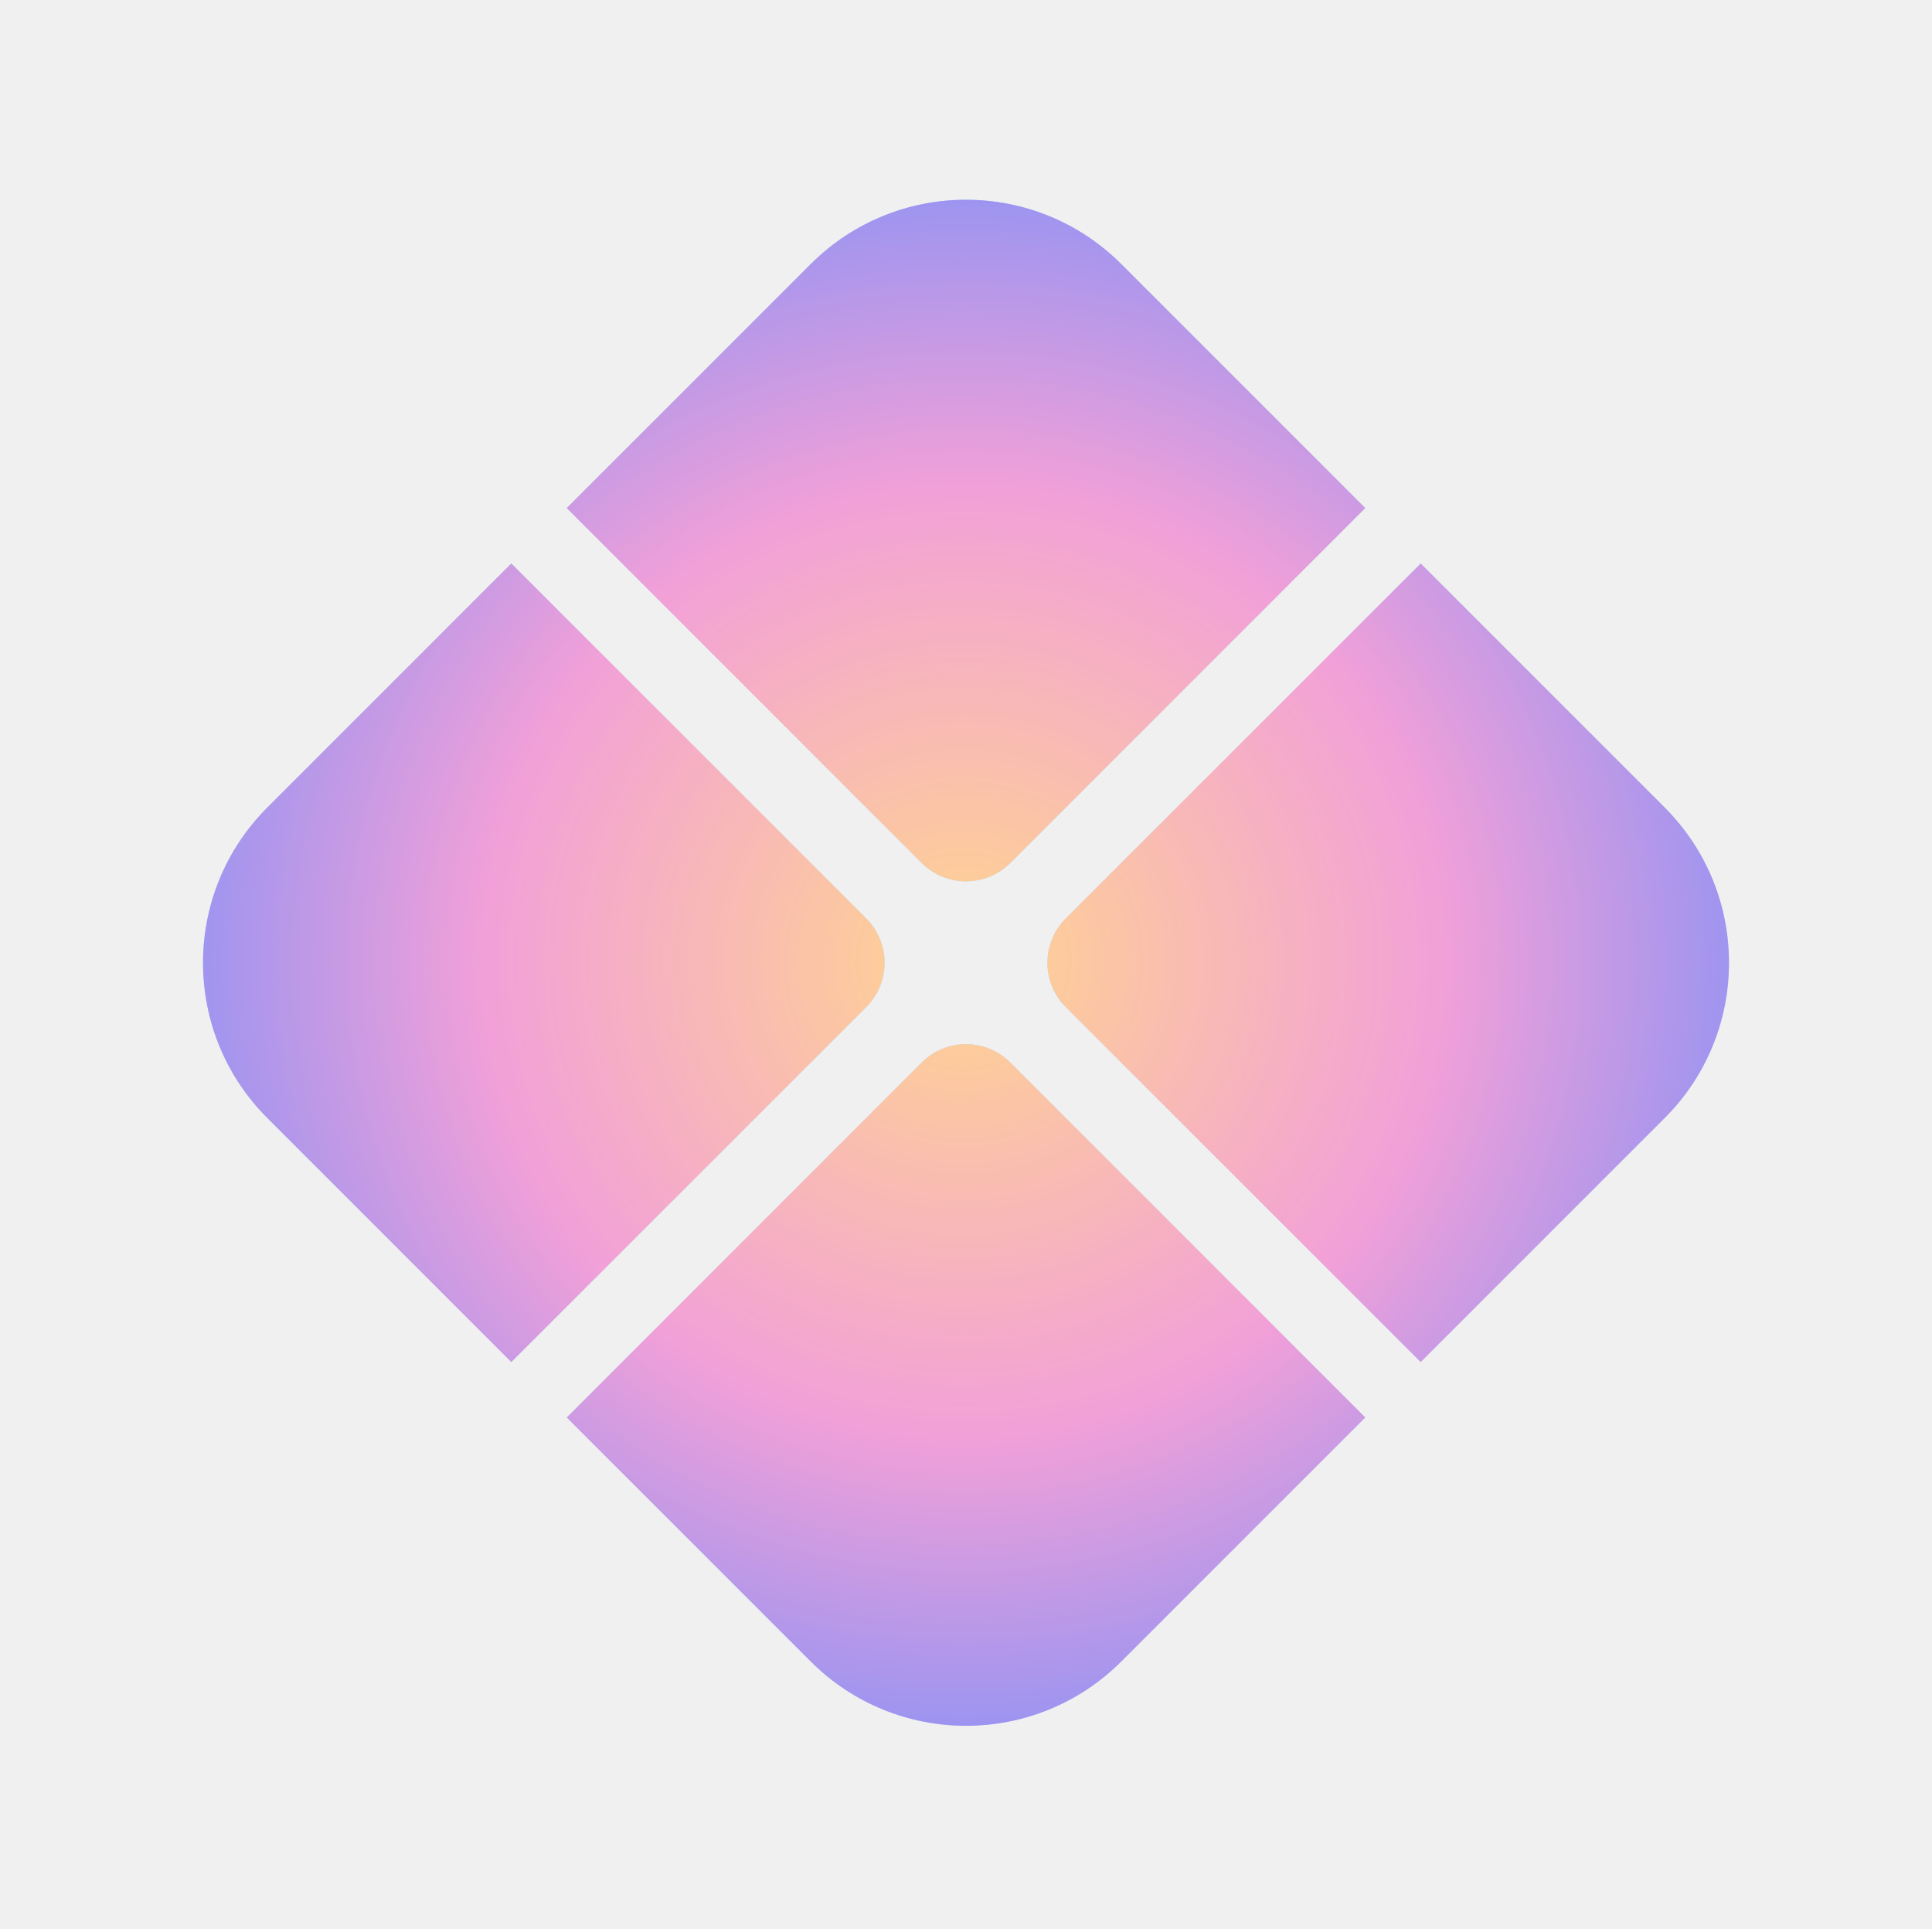
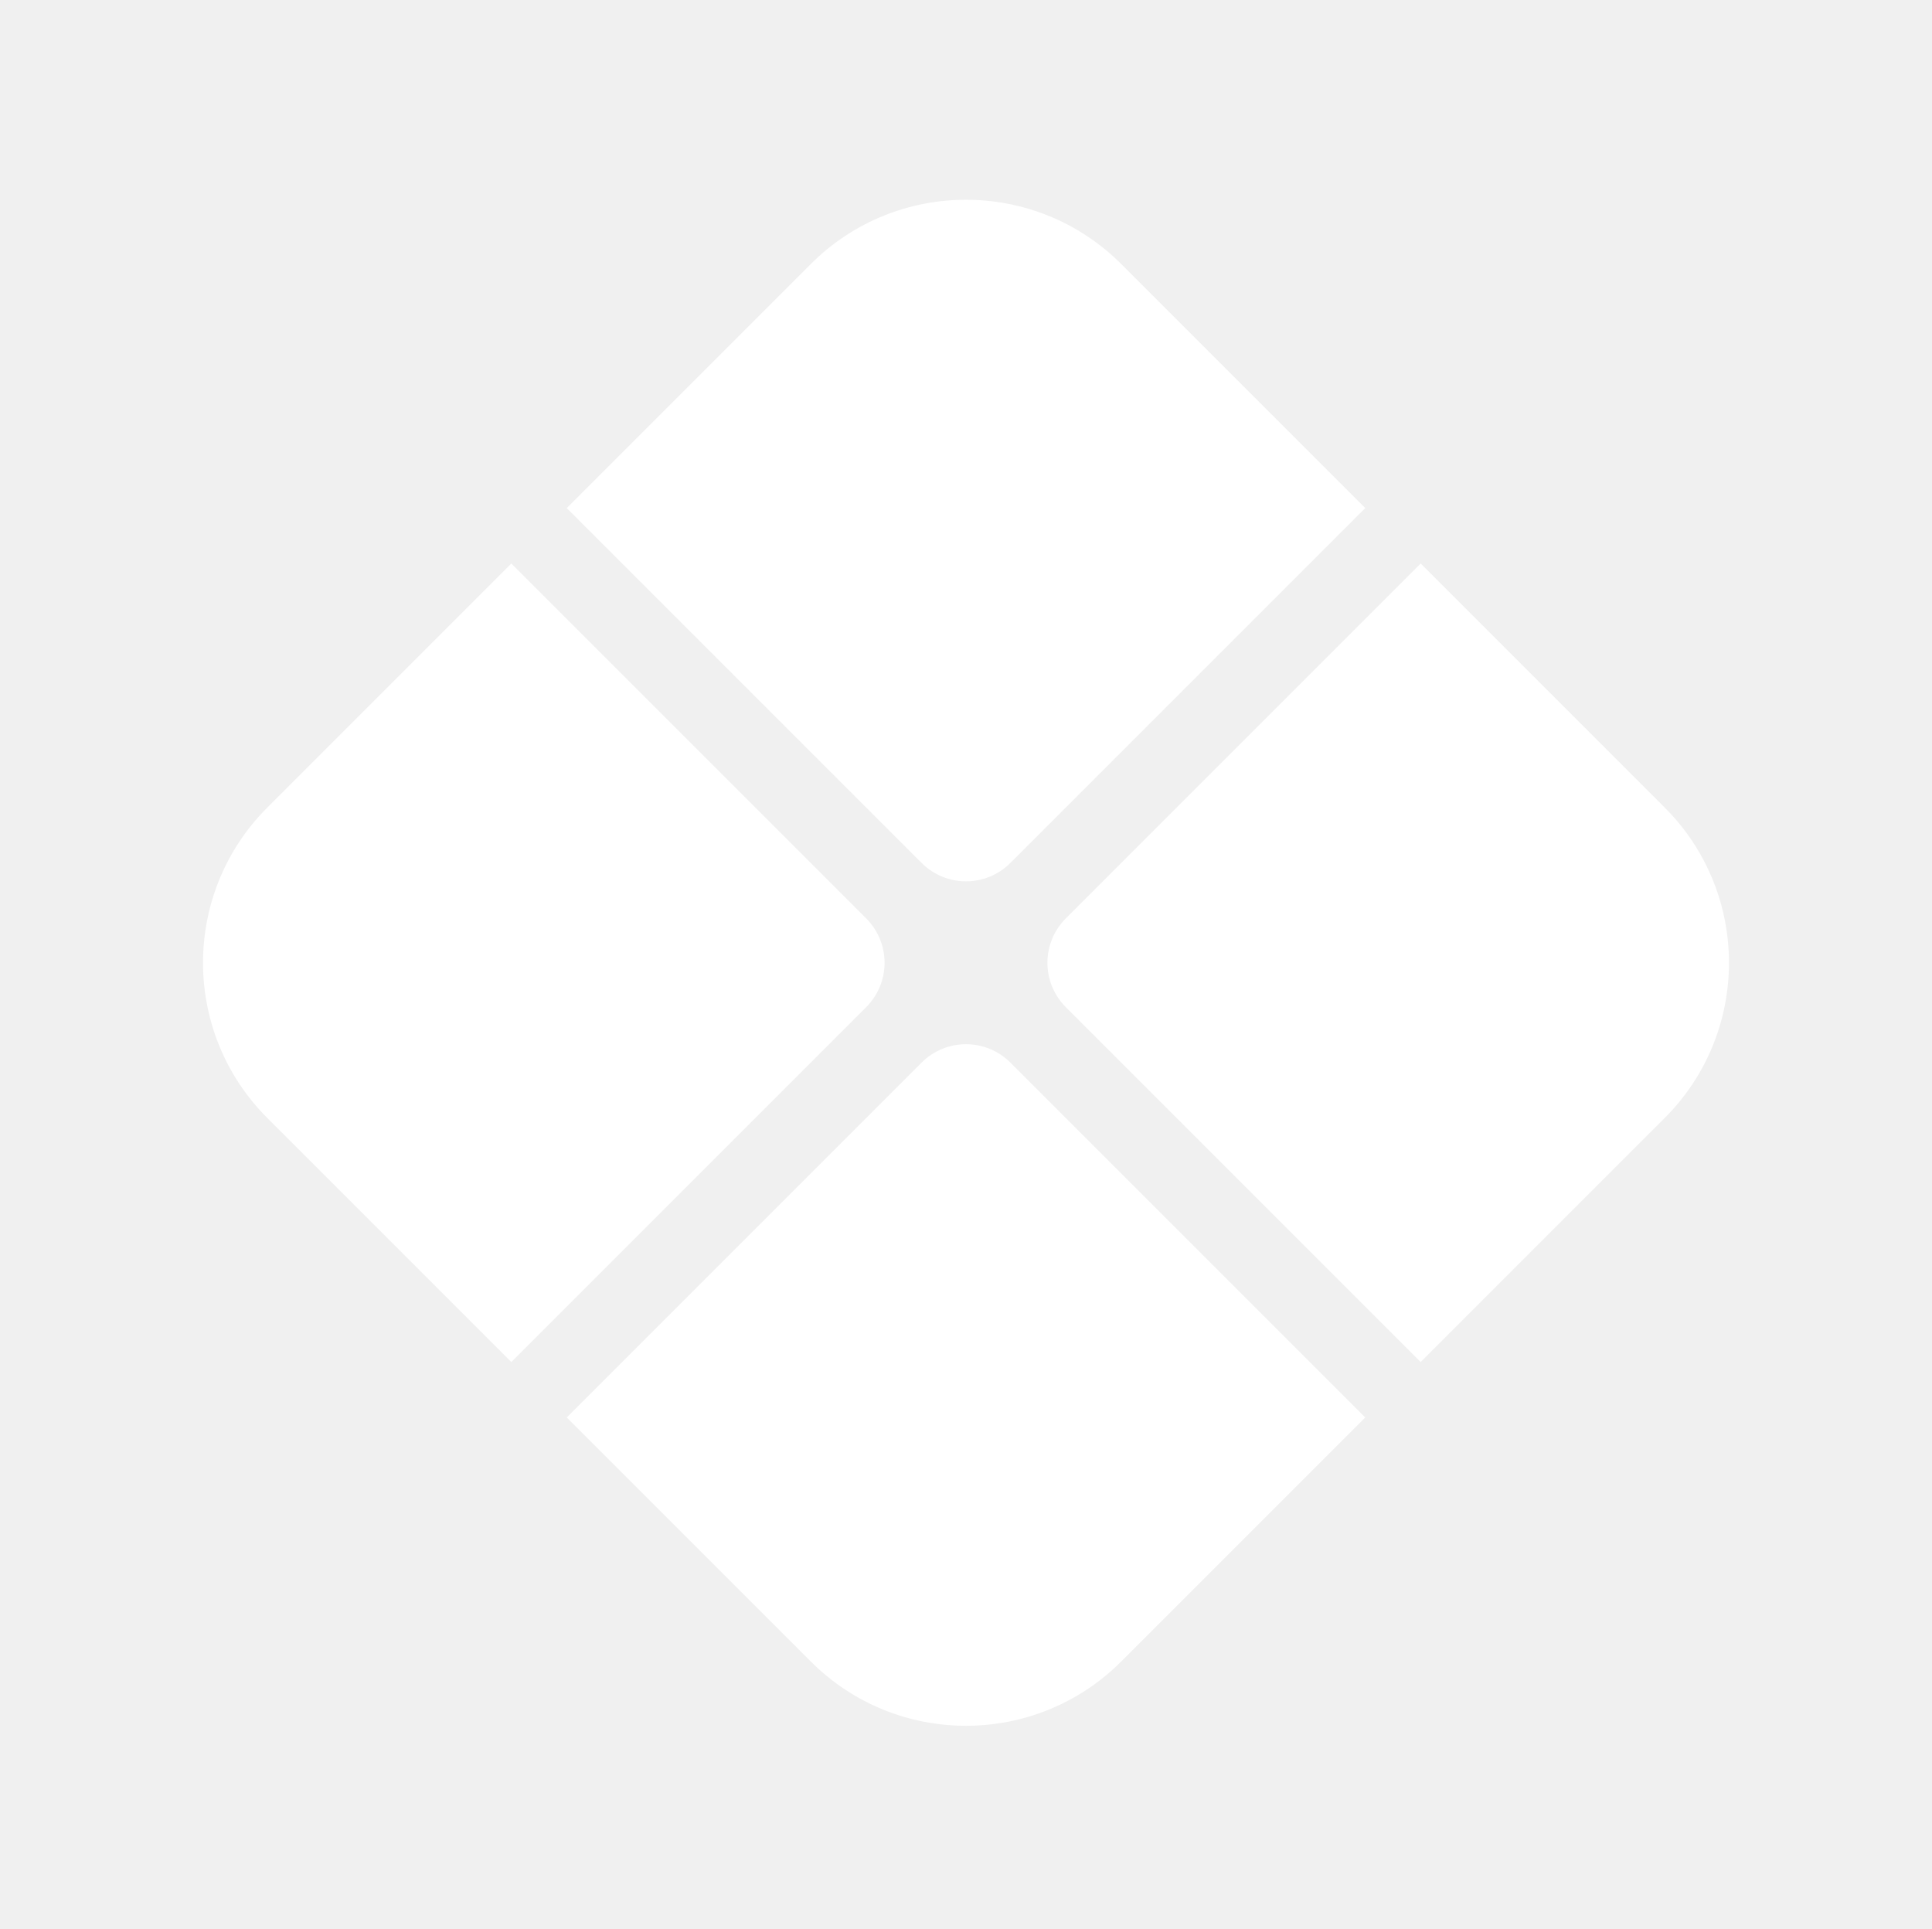
<svg xmlns="http://www.w3.org/2000/svg" width="590" height="589" viewBox="0 0 590 589" fill="none">
-   <path d="M81.639 341.413C55.454 315.228 55.454 272.772 81.639 246.587L156.146 172.08L264.52 280.453C272.002 287.935 272.002 300.065 264.52 307.547L156.146 415.92L81.639 341.413Z" fill="#B4D6FB" />
-   <path d="M81.639 341.413C55.454 315.228 55.454 272.772 81.639 246.587L156.146 172.08L264.52 280.453C272.002 287.935 272.002 300.065 264.52 307.547L156.146 415.92L81.639 341.413Z" fill="url(#paint0_radial_3876_2188)" />
-   <path d="M173.08 155.146L247.587 80.639C273.772 54.454 316.228 54.454 342.413 80.639L416.92 155.146L308.547 263.52C301.065 271.002 288.935 271.002 281.453 263.52L173.08 155.146Z" fill="#B4D6FB" />
-   <path d="M173.08 155.146L247.587 80.639C273.772 54.454 316.228 54.454 342.413 80.639L416.92 155.146L308.547 263.52C301.065 271.002 288.935 271.002 281.453 263.52L173.08 155.146Z" fill="url(#paint1_radial_3876_2188)" />
-   <path d="M173.08 432.854L281.453 324.48C288.935 316.998 301.065 316.998 308.547 324.48L416.92 432.854L342.413 507.361C316.228 533.546 273.772 533.546 247.587 507.361L173.08 432.854Z" fill="#B4D6FB" />
-   <path d="M173.08 432.854L281.453 324.48C288.935 316.998 301.065 316.998 308.547 324.48L416.92 432.854L342.413 507.361C316.228 533.546 273.772 533.546 247.587 507.361L173.08 432.854Z" fill="url(#paint2_radial_3876_2188)" />
-   <path d="M325.48 307.547C317.998 300.065 317.998 287.935 325.48 280.453L433.854 172.08L508.361 246.587C534.546 272.772 534.546 315.228 508.361 341.413L433.854 415.92L325.48 307.547Z" fill="#B4D6FB" />
-   <path d="M325.48 307.547C317.998 300.065 317.998 287.935 325.48 280.453L433.854 172.08L508.361 246.587C534.546 272.772 534.546 315.228 508.361 341.413L433.854 415.92L325.48 307.547Z" fill="url(#paint3_radial_3876_2188)" />
-   <defs>
-     <radialGradient id="paint0_radial_3876_2188" cx="0" cy="0" r="1" gradientUnits="userSpaceOnUse" gradientTransform="translate(294.298 293.654) rotate(90) scale(289.086 291.844)">
-       <stop stop-color="#FFD58F" />
-       <stop offset="0.5" stop-color="#F2A0D8" />
-       <stop offset="1" stop-color="#698DFF" />
-     </radialGradient>
-     <radialGradient id="paint1_radial_3876_2188" cx="0" cy="0" r="1" gradientUnits="userSpaceOnUse" gradientTransform="translate(294.298 293.654) rotate(90) scale(289.086 291.844)">
-       <stop stop-color="#FFD58F" />
-       <stop offset="0.5" stop-color="#F2A0D8" />
-       <stop offset="1" stop-color="#698DFF" />
-     </radialGradient>
-     <radialGradient id="paint2_radial_3876_2188" cx="0" cy="0" r="1" gradientUnits="userSpaceOnUse" gradientTransform="translate(294.298 293.654) rotate(90) scale(289.086 291.844)">
-       <stop stop-color="#FFD58F" />
-       <stop offset="0.5" stop-color="#F2A0D8" />
-       <stop offset="1" stop-color="#698DFF" />
-     </radialGradient>
-     <radialGradient id="paint3_radial_3876_2188" cx="0" cy="0" r="1" gradientUnits="userSpaceOnUse" gradientTransform="translate(294.298 293.654) rotate(90) scale(289.086 291.844)">
-       <stop stop-color="#FFD58F" />
-       <stop offset="0.5" stop-color="#F2A0D8" />
-       <stop offset="1" stop-color="#698DFF" />
-     </radialGradient>
-   </defs>
+   <path d="M81.639 341.413C55.454 315.228 55.454 272.772 81.639 246.587L156.146 172.08L264.52 280.453C272.002 287.935 272.002 300.065 264.52 307.547L156.146 415.92L81.639 341.413Z" fill="white" />
+   <path d="M173.08 155.146L247.587 80.639C273.772 54.454 316.228 54.454 342.413 80.639L416.92 155.146L308.547 263.52C301.065 271.002 288.935 271.002 281.453 263.52L173.08 155.146Z" fill="white" />
+   <path d="M173.08 432.854L281.453 324.48C288.935 316.998 301.065 316.998 308.547 324.48L416.92 432.854L342.413 507.361C316.228 533.546 273.772 533.546 247.587 507.361L173.08 432.854Z" fill="white" />
+   <path d="M325.48 307.547C317.998 300.065 317.998 287.935 325.48 280.453L433.854 172.08L508.361 246.587C534.546 272.772 534.546 315.228 508.361 341.413L433.854 415.92L325.48 307.547Z" fill="white" />
</svg>
